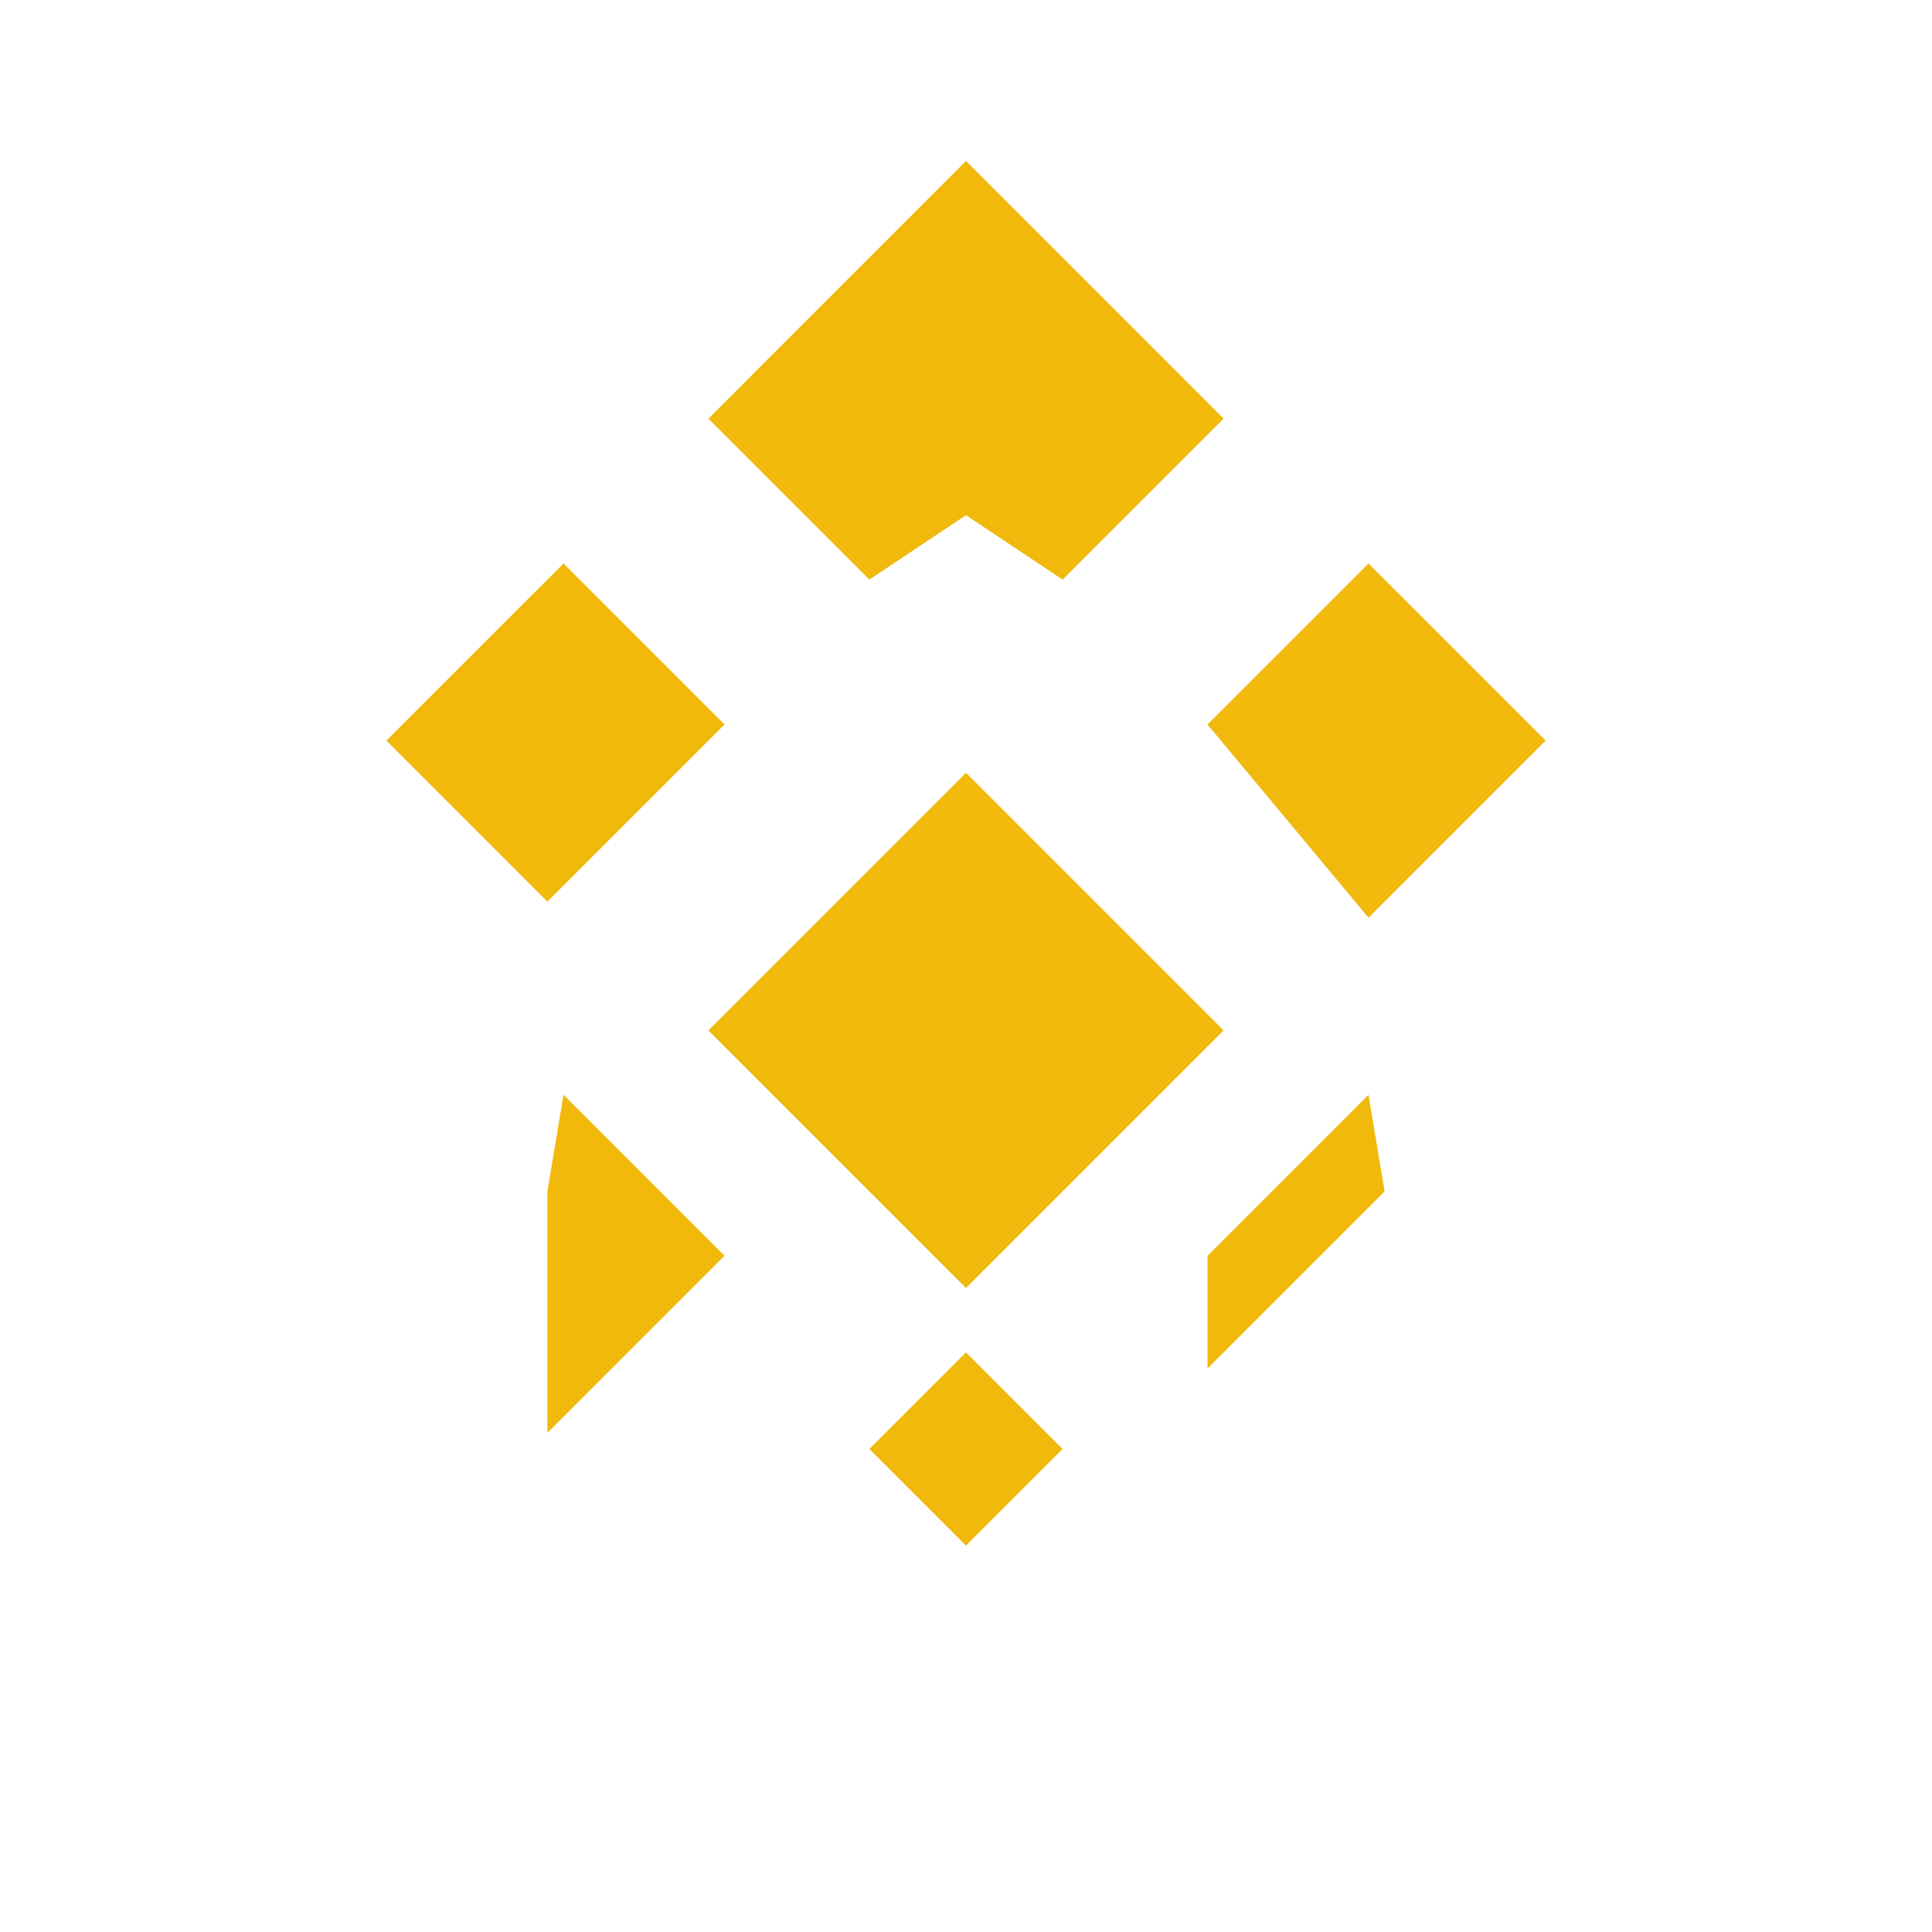
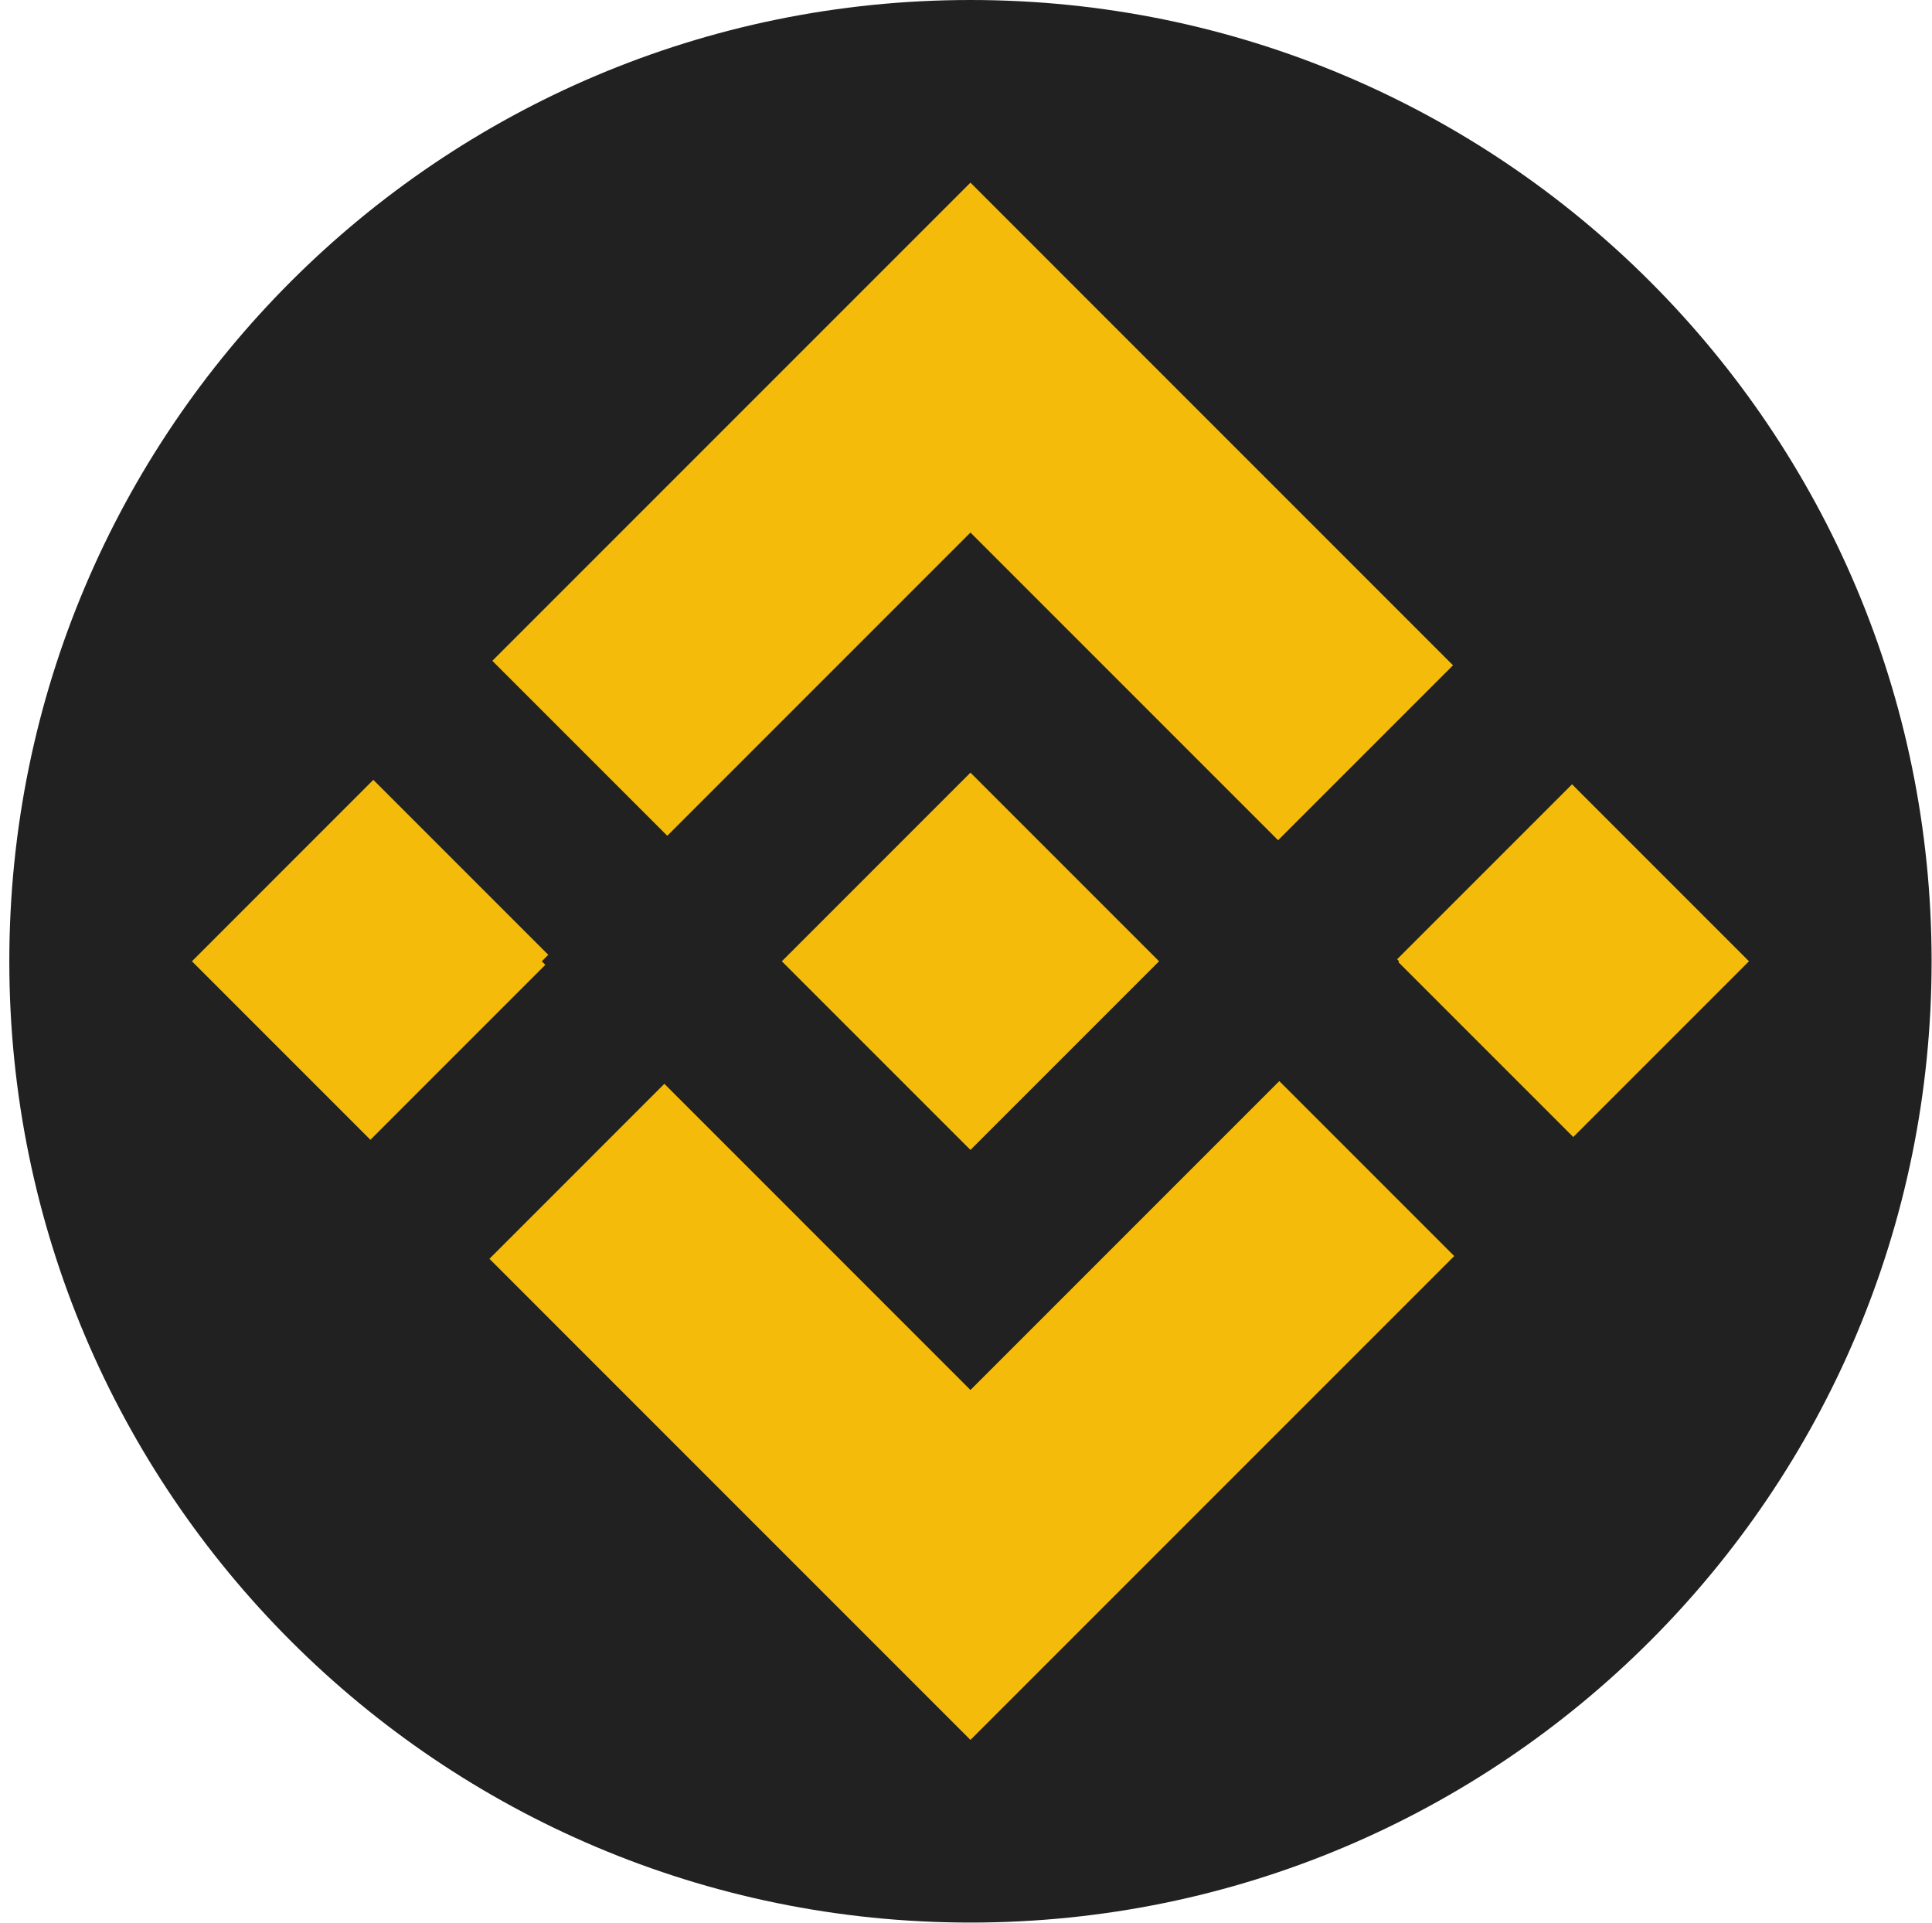
- <svg xmlns="http://www.w3.org/2000/svg" viewBox="0 0 24 24" fill="#F0B90B">
-   <path d="M12 2l3.2 3.2-2 2L12 6.4 10.8 7.2l-2-2L12 2zM4.8 9.2L7 7l2 2-2.2 2.2L4.8 9.2zm14.4 0l-2.2 2.2L15 9l2-2 2.2 2.2zM12 9.6l3.2 3.2-3.2 3.2-3.2-3.2L12 9.6zm0 7.2l1.2 1.2-1.2 1.2-1.2-1.2L12 16.8zm-5.2-2L7 13.6l2 2-2.2 2.2L6.8 14.8zm10.4 0l-2.2 2.2L15 15.6l2-2 0 0z" />
+ <svg xmlns="http://www.w3.org/2000/svg" class="svg-icon" style="width: 1.005em;height: 1em;vertical-align: middle;fill: currentColor;overflow: hidden;" viewBox="0 0 1029 1024" version="1.1">
+   <path d="M1028.848 511.974c0 282.753-229.211 511.974-511.974 511.974-282.758 0-511.974-229.221-511.974-511.974 0-282.763 229.216-511.974 511.974-511.974 282.763 0 511.974 229.211 511.974 511.974" fill="#212121" />
+   <path d="M516.874 612.439L416.399 511.974l100.475-100.475 100.475 100.475zM745.204 511.974l-0.425 0.415 93.19 93.184 93.604-93.604-94.254-94.254-93.184 93.184z" fill="#F4BB0B" />
+   <path d="M355.382 445.131l161.492-161.492 163.868 163.868 93.179-93.179-257.047-257.057-254.677 254.677zM681.387 575.787l-164.513 164.513-163.054-163.064-93.179 93.19 256.233 256.243 257.697-257.697zM288.549 511.974l3.44-3.446L198.8 415.339 102.18 511.974l95.063 95.063 93.179-93.179z" fill="#F4BB0B" />
</svg>
